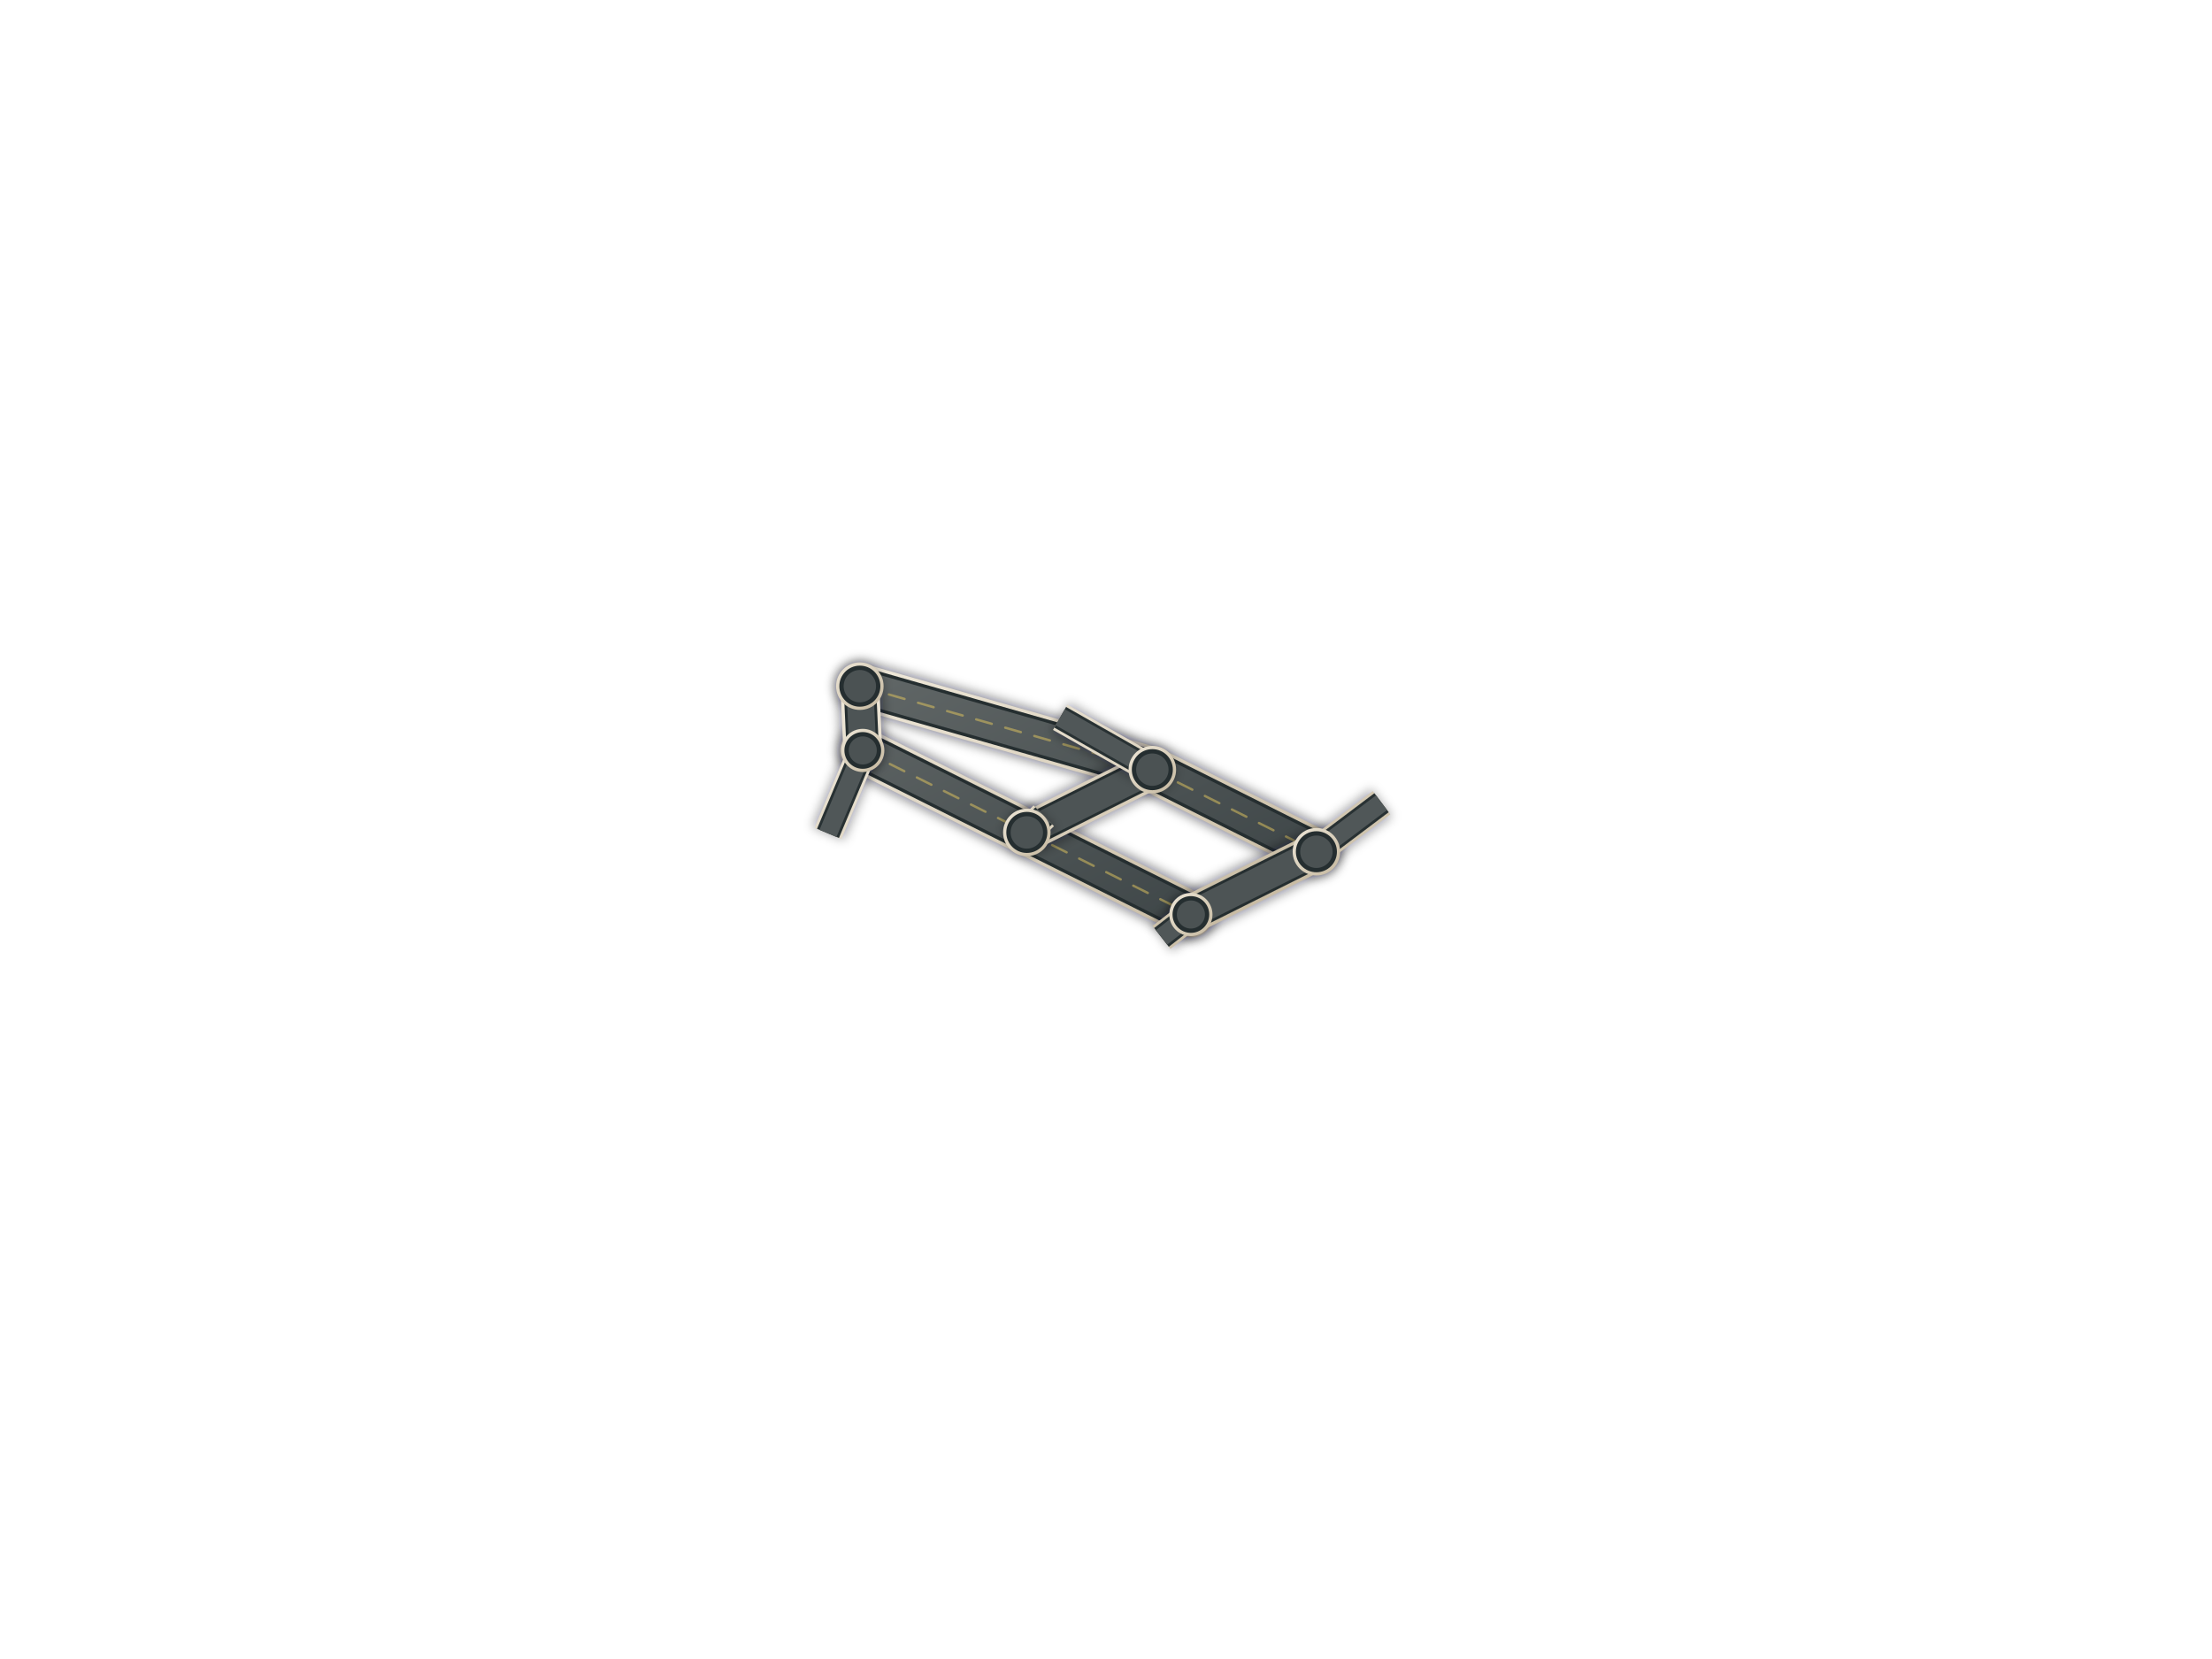
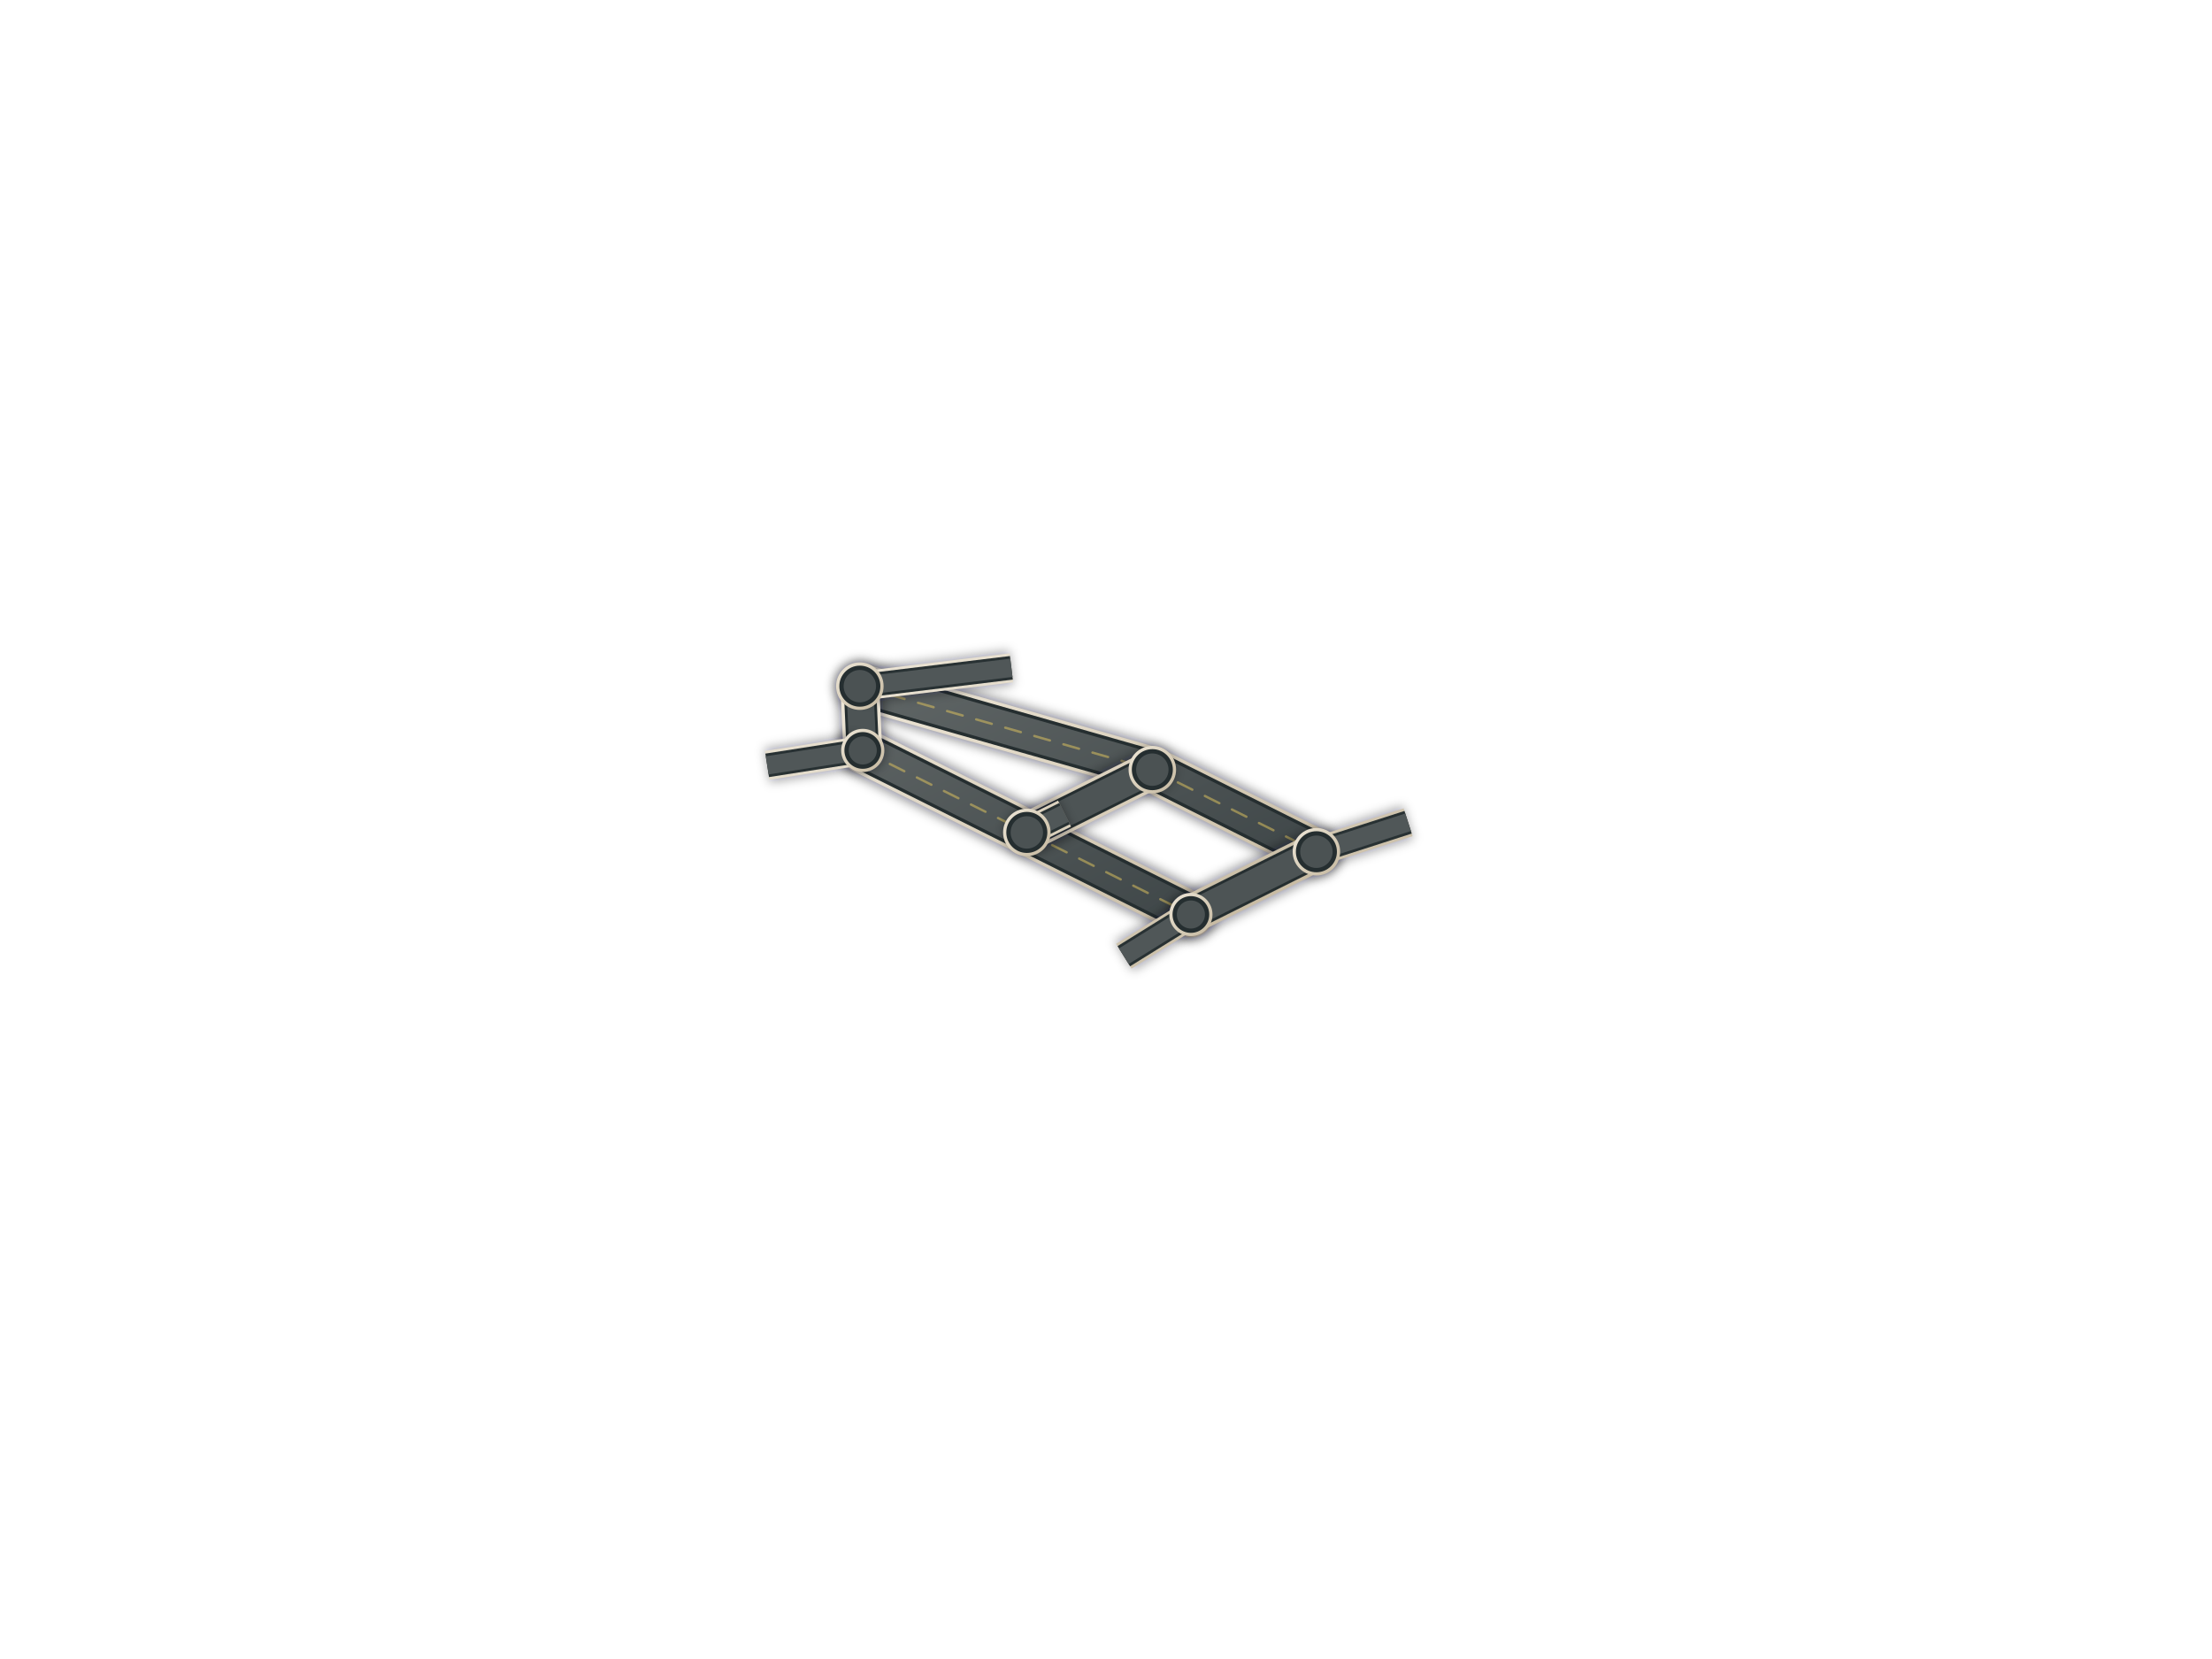
<svg xmlns="http://www.w3.org/2000/svg" width="2048" height="1536" viewBox="0 0 2048 1536">
  <defs>
    <filter id="road-shadow" x="-20%" y="-45%" width="140%" height="190%">
      <feGaussianBlur stdDeviation="5" />
    </filter>
    <linearGradient id="asphalt" x1="0" y1="0" x2="1" y2="1">
      <stop stop-color="#606666" />
      <stop offset=".55" stop-color="#4b5253" />
      <stop offset="1" stop-color="#3a4244" />
    </linearGradient>
    <linearGradient id="curb" x1="0" y1="0" x2="1" y2="1">
      <stop stop-color="#eee7d8" />
      <stop offset="1" stop-color="#c5b89f" />
    </linearGradient>
  </defs>
  <g fill="none" stroke-linecap="round" stroke-linejoin="round">
    <path d="M796.1 635.3 L1066.9 712.6 L1218.8 788.6 M798.8 694.8 L950.7 770.7 L1102.6 846.7" stroke="#071115" stroke-opacity=".42" stroke-width="48" filter="url(#road-shadow)" />
    <path d="M796.1 635.3 L1066.9 712.6 L1218.8 788.6 M798.8 694.8 L950.7 770.7 L1102.6 846.7" stroke="url(#curb)" stroke-width="42" />
    <path d="M796.1 635.3 L1066.9 712.6 L1218.8 788.6 M798.8 694.8 L950.7 770.7 L1102.6 846.7" stroke="#252e30" stroke-width="36" />
    <path d="M796.1 635.3 L1066.9 712.6 L1218.8 788.6 M798.8 694.8 L950.7 770.7 L1102.6 846.7" stroke="url(#asphalt)" stroke-width="30" />
    <path d="M796.1 635.3 L1066.9 712.6 L1218.8 788.6 M798.8 694.8 L950.7 770.7 L1102.6 846.7" stroke="#e0c45e" stroke-opacity=".52" stroke-width="2.2" stroke-dasharray="15 13" />
  </g>
  <g fill="none" stroke-linecap="round" stroke-linejoin="round">
    <path d="M796.1 635.3 L798.8 694.8 M1066.9 712.6 L950.7 770.7 M1218.8 788.6 L1102.6 846.7" stroke="#071115" stroke-opacity=".38" stroke-width="42" filter="url(#road-shadow)" />
    <path d="M796.1 635.3 L798.8 694.8 M1066.9 712.6 L950.7 770.7 M1218.8 788.6 L1102.6 846.7" stroke="url(#curb)" stroke-width="36" />
    <path d="M796.1 635.3 L798.8 694.8 M1066.9 712.6 L950.7 770.7 M1218.8 788.6 L1102.6 846.7" stroke="#252e30" stroke-width="30" />
    <path d="M796.1 635.3 L798.8 694.8 M1066.9 712.6 L950.7 770.7 M1218.8 788.6 L1102.6 846.7" stroke="#4d5455" stroke-width="25" />
  </g>
  <g fill="none" stroke-linecap="butt" stroke-linejoin="round">
-     <path d="M1066.9 712.6 L981.6 664.1 M1218.8 788.6 L1279.1 743.2 M950.7 770.7 L966.4 755.3 M798.8 694.8 L766.6 771.6 M1102.6 846.7 L1075.4 867.9" stroke="#071115" stroke-opacity=".34" stroke-width="32" filter="url(#road-shadow)" />
-     <path d="M1066.9 712.6 L981.6 664.1 M1218.8 788.6 L1279.1 743.2 M950.7 770.7 L966.4 755.3 M798.8 694.8 L766.6 771.6 M1102.6 846.7 L1075.4 867.9" stroke="url(#curb)" stroke-width="27" />
-     <path d="M1066.9 712.6 L981.6 664.1 M1218.8 788.6 L1279.1 743.2 M950.7 770.7 L966.4 755.3 M798.8 694.8 L766.6 771.6 M1102.6 846.7 L1075.4 867.9" stroke="#283133" stroke-width="22" />
-     <path d="M1066.9 712.6 L981.6 664.1 M1218.8 788.6 L1279.1 743.2 M950.7 770.7 L966.4 755.3 M798.8 694.8 L766.6 771.6 M1102.6 846.7 L1075.4 867.9" stroke="#505758" stroke-width="17" />
+     <path d="M796.1 635.3 L936.4 618.3 M1218.8 788.6 L1303.7 761.3 M950.7 770.7 L985.6 753.3 M798.8 694.8 L710.3 708.6 M1102.6 846.7 L1040.5 885.3" stroke="#071115" stroke-opacity=".34" stroke-width="32" filter="url(#road-shadow)" />
+     <path d="M796.1 635.3 L936.4 618.3 M1218.8 788.6 L1303.7 761.3 M950.7 770.7 L985.6 753.3 M798.8 694.8 L710.3 708.6 M1102.6 846.7 L1040.5 885.3" stroke="url(#curb)" stroke-width="27" />
+     <path d="M796.1 635.3 L936.4 618.3 M1218.8 788.6 L1303.7 761.3 M950.7 770.7 L985.6 753.3 M798.8 694.8 L710.3 708.6 M1102.6 846.7 L1040.5 885.3" stroke="#283133" stroke-width="22" />
+     <path d="M796.1 635.3 L936.4 618.3 M1218.8 788.6 L1303.7 761.3 M950.7 770.7 L985.6 753.3 M798.8 694.8 L710.3 708.6 M1102.6 846.7 L1040.5 885.3" stroke="#505758" stroke-width="17" />
  </g>
  <g fill="url(#curb)">
    <circle cx="796.1" cy="635.3" r="22" />
    <circle cx="1066.9" cy="712.6" r="22" />
    <circle cx="1218.8" cy="788.6" r="22" />
    <circle cx="798.8" cy="694.8" r="20" />
    <circle cx="950.7" cy="770.7" r="22" />
    <circle cx="1102.6" cy="846.7" r="20" />
  </g>
  <g fill="#4b5253" stroke="#252e30" stroke-width="4">
    <circle cx="796.1" cy="635.3" r="17" />
    <circle cx="1066.9" cy="712.6" r="17" />
    <circle cx="1218.8" cy="788.6" r="17" />
    <circle cx="798.8" cy="694.8" r="15" />
    <circle cx="950.7" cy="770.7" r="17" />
    <circle cx="1102.6" cy="846.7" r="15" />
  </g>
</svg>
